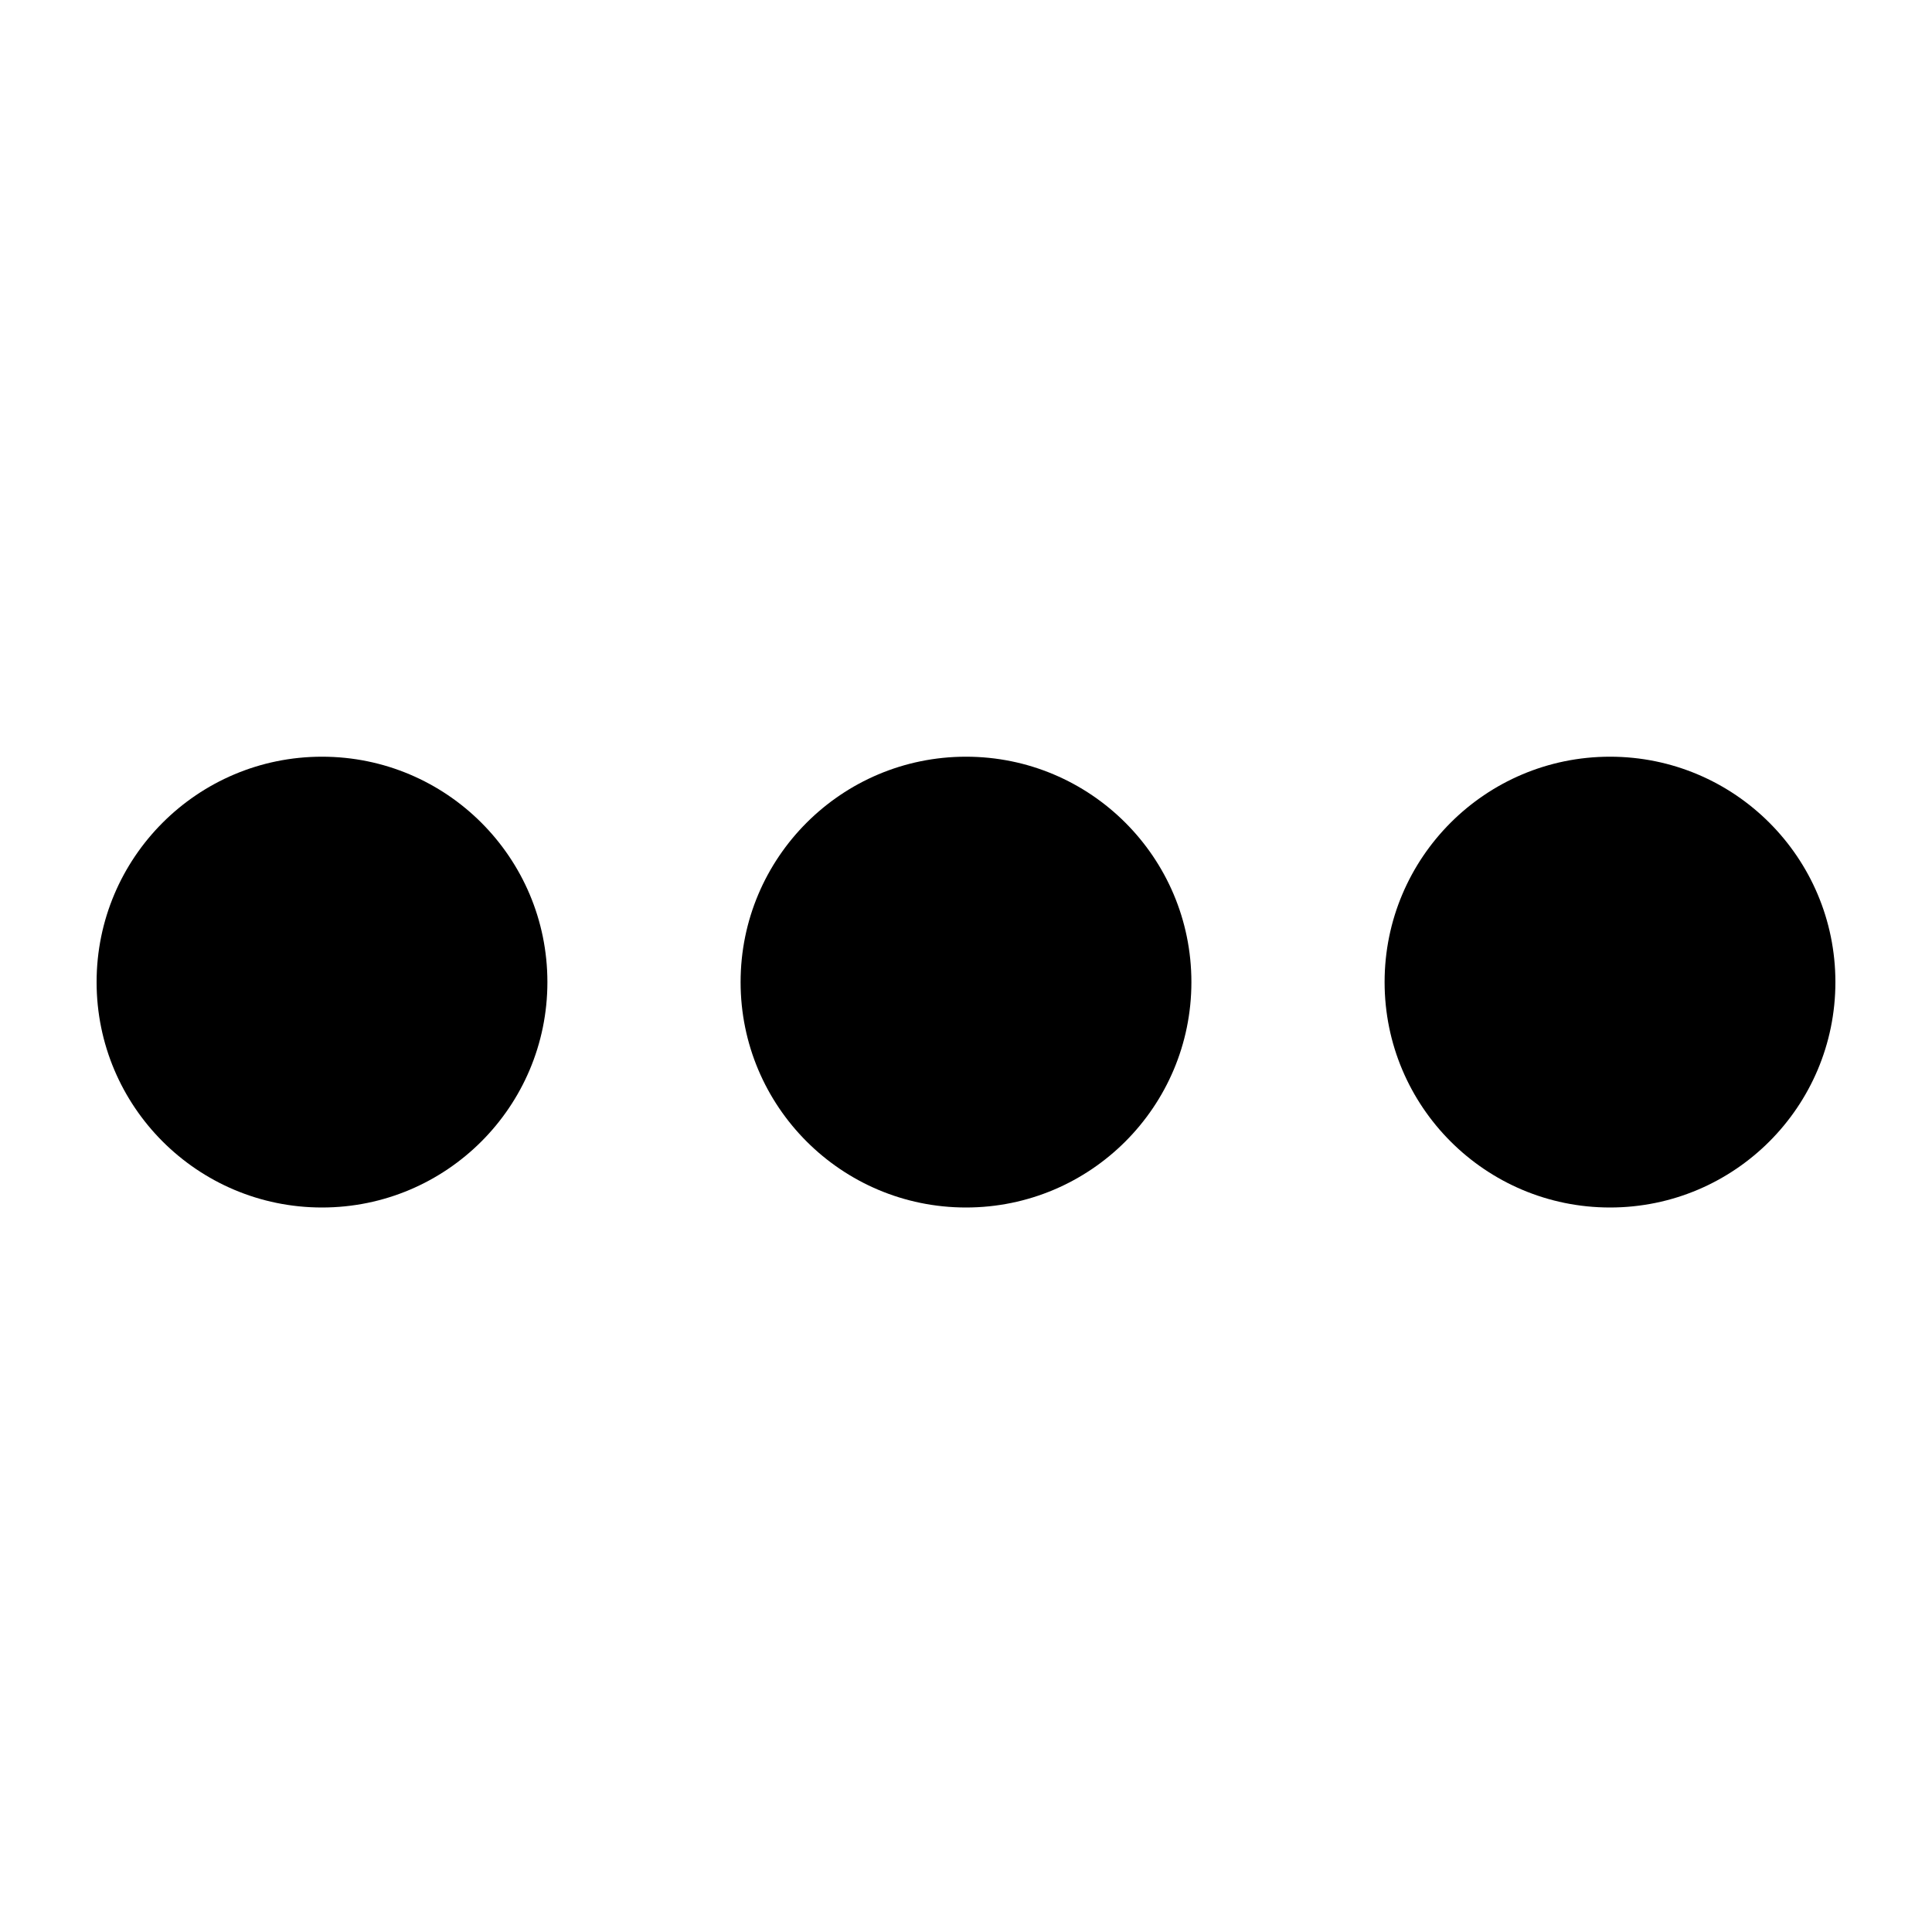
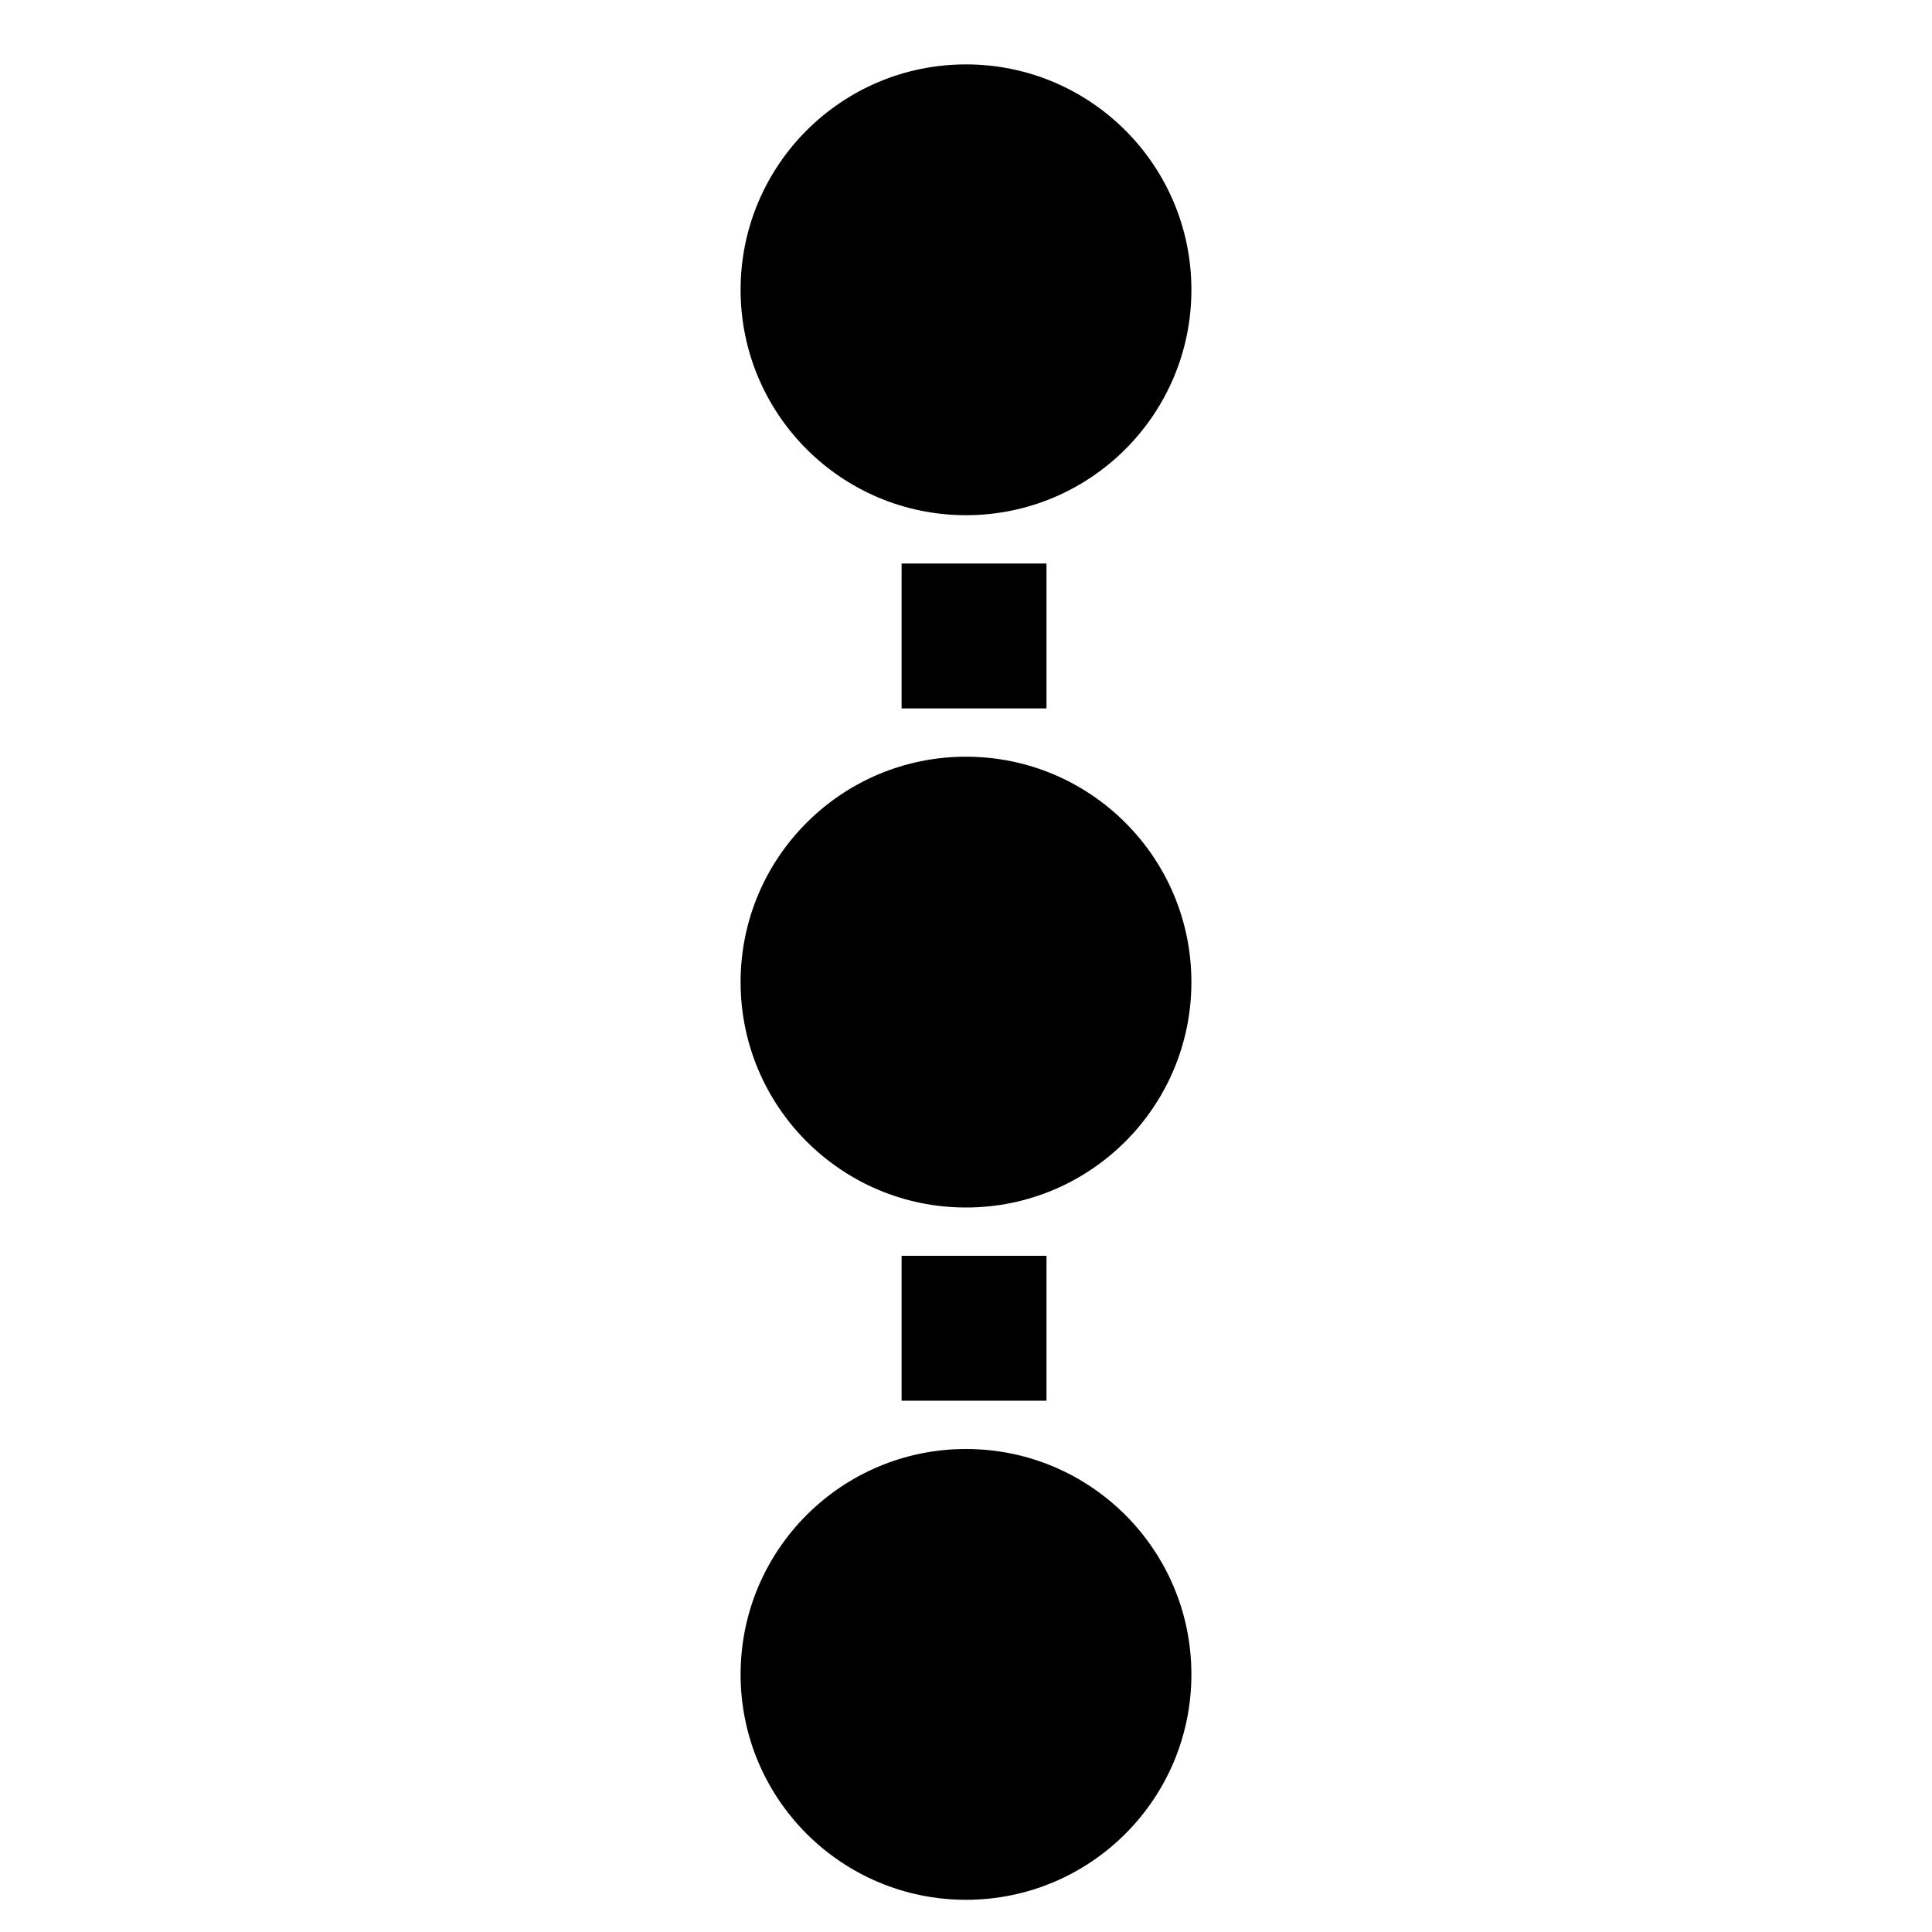
<svg xmlns="http://www.w3.org/2000/svg" width="120" height="120">
  <g>
-     <ellipse fill="#000000" cx="100" cy="61" id="svg_3" rx="14" ry="14" />
-     <ellipse fill="#000000" cx="60" cy="61" rx="14" ry="14" id="svg_6" />
-     <ellipse fill="#000000" cx="20" cy="61" rx="14" ry="14" id="svg_4" />
+     <ellipse id="svg_4" ry="14" rx="14" cy="61" cx="60" fill="#000000" />
+     <ellipse id="svg_6" ry="14" rx="14" cy="104" cx="60" stroke-width="0" stroke="#000000" fill="#000000" />
+     <ellipse id="svg_7" ry="14" rx="14" cy="18" cx="60" stroke-width="0" stroke="#000000" fill="#000000" />
+     <rect fill="#000000" stroke-width="0" stroke-linejoin="null" stroke-linecap="null" x="56" y="35" width="9" height="9" id="svg_1" />
+     <rect fill="#000000" stroke-width="0" stroke-linejoin="null" stroke-linecap="null" x="56" y="78" width="9" height="9" id="svg_2" />
  </g>
</svg>
